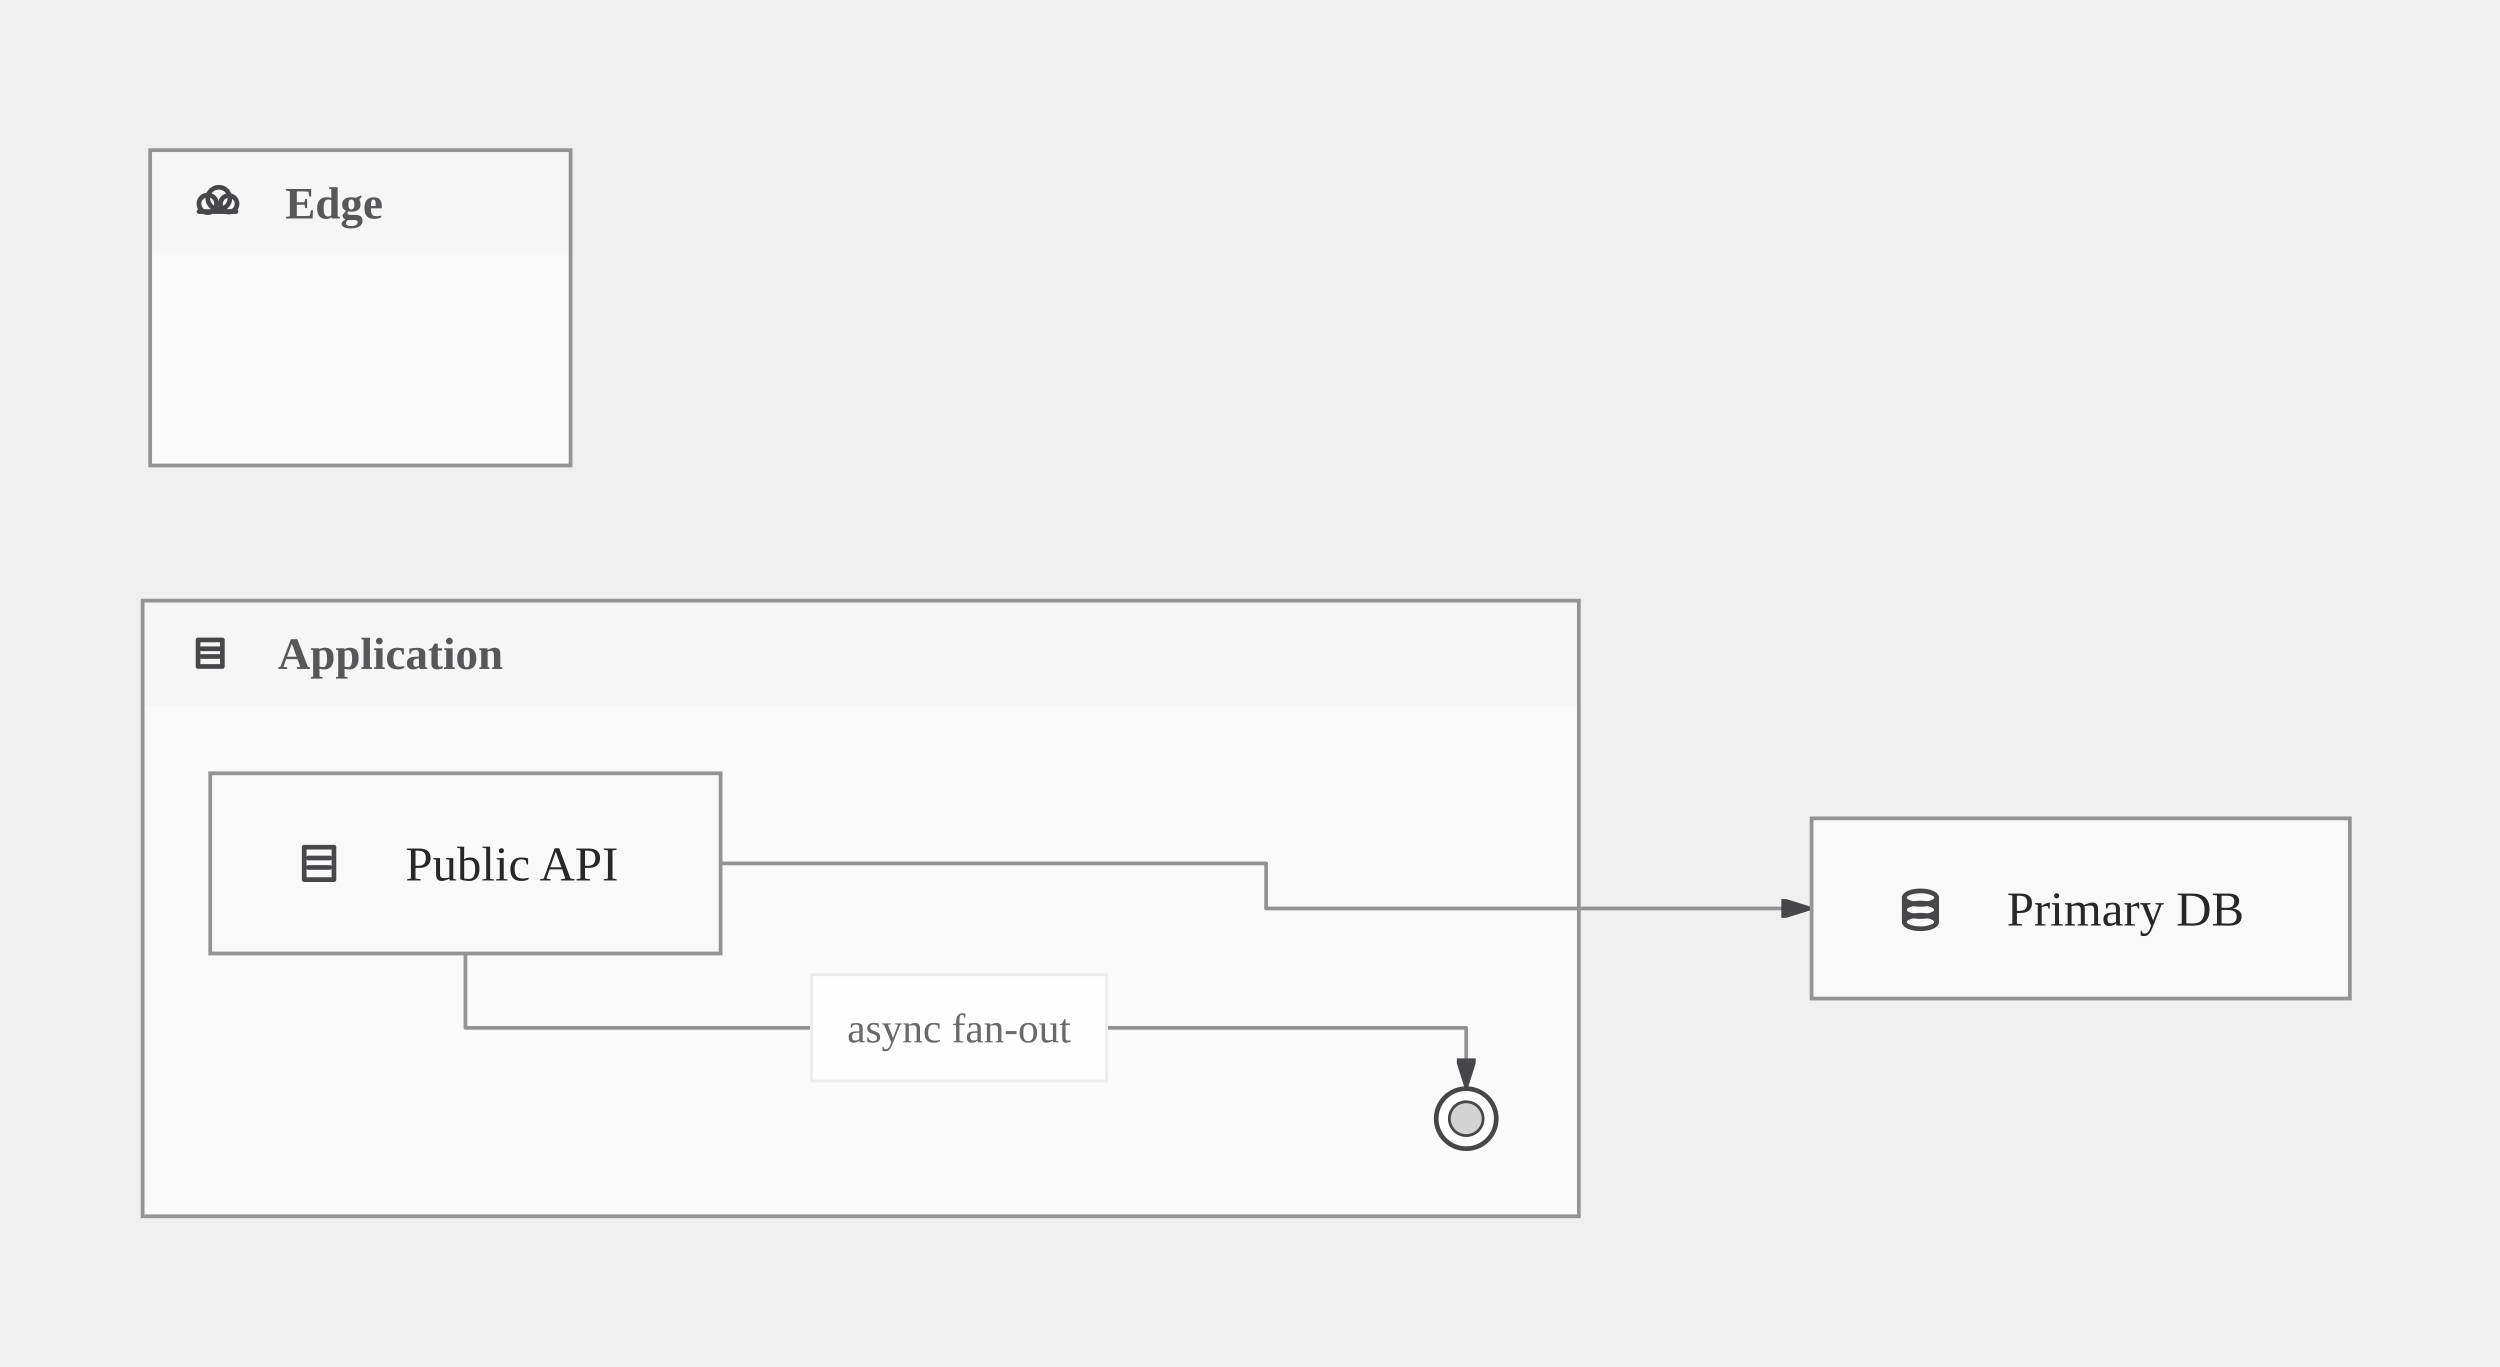
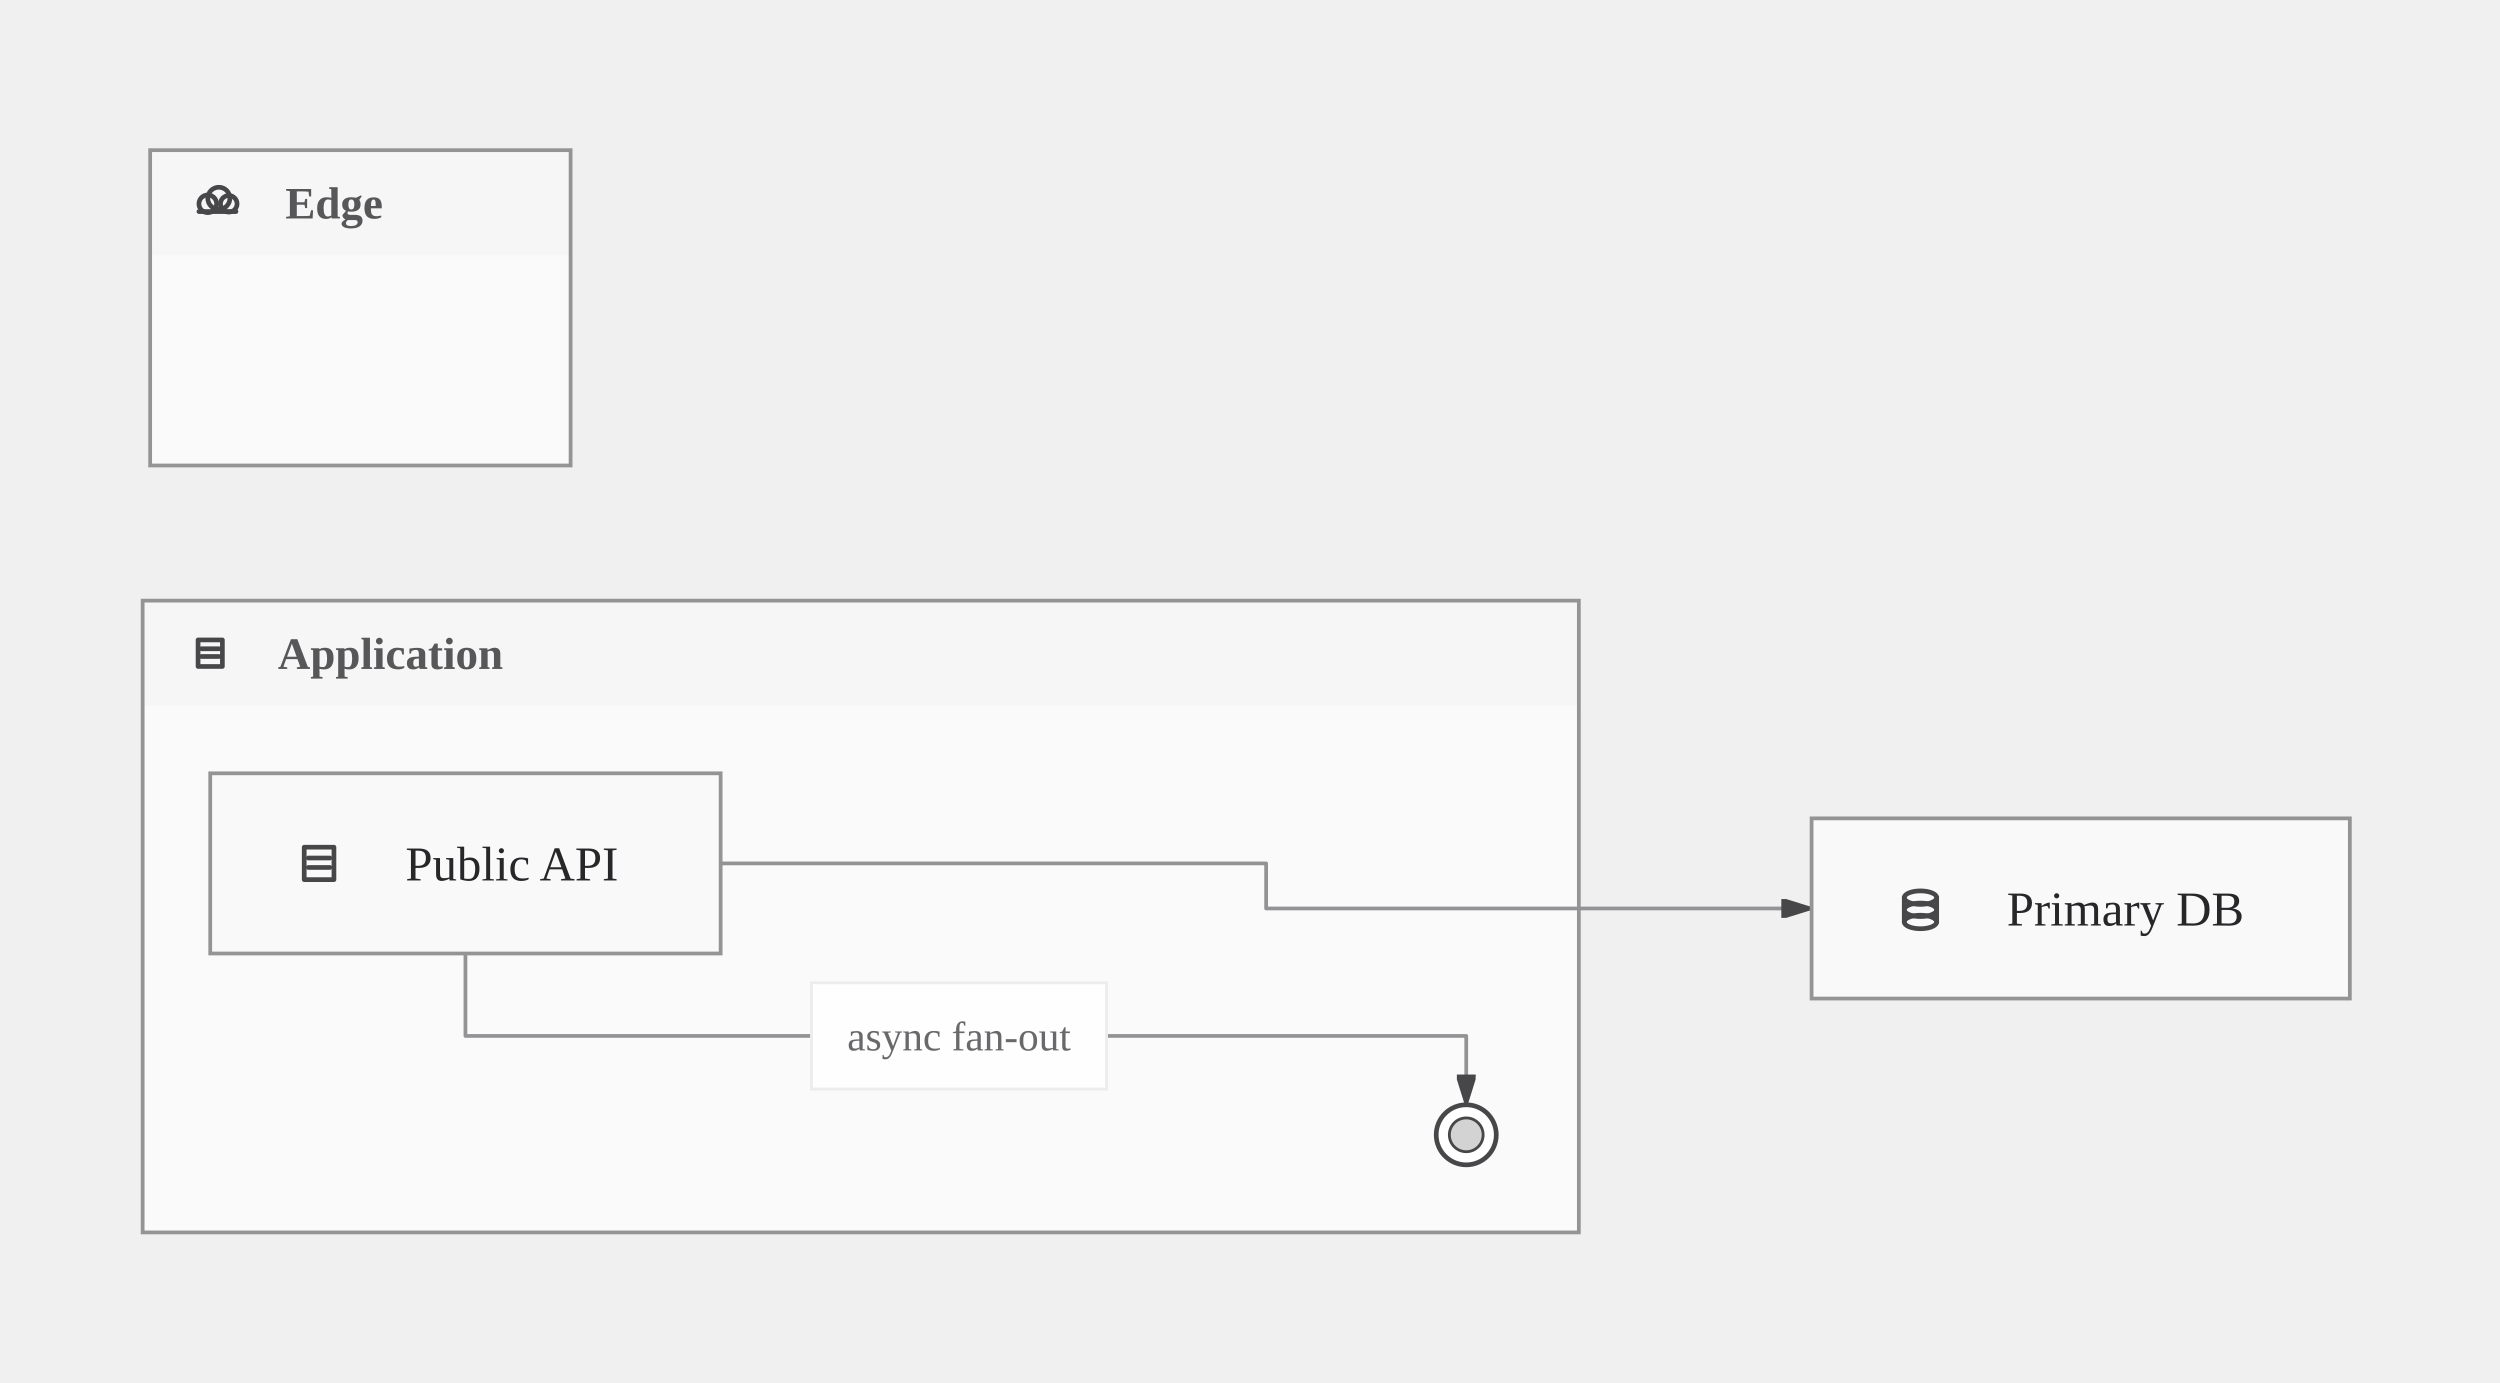
- <svg xmlns="http://www.w3.org/2000/svg" width="665.966" height="364" viewBox="0 0 665.966 364" style="--bg:#FFFFFF;--fg:#27272A;--font:Inter;background:#FFFFFF" class="am-0xat7hn04qai8k">
+ <svg xmlns="http://www.w3.org/2000/svg" width="665.966" height="368.3" viewBox="0 0 665.966 368.3" style="--bg:#FFFFFF;--fg:#27272A;--font:Inter;background:#FFFFFF" class="am-00r0soj1t5fbvd">
  <style>
-   svg.am-0xat7hn04qai8k { font-family: var(--font, 'Inter'), system-ui, sans-serif; }
-   svg.am-0xat7hn04qai8k {
+   svg.am-00r0soj1t5fbvd { font-family: var(--font, 'Inter'), system-ui, sans-serif; }
+   svg.am-00r0soj1t5fbvd {
    /* Derived from --bg and --fg (overridable via --line, --accent, etc.) */
    --_text:          #27272A;
    --_text-sec:      #575759;
    --_text-muted:    #707072;
    --_text-faint:    #8a8a8c;
    --_line:          #939395;
    --_arrow:         #47474a;
    --_node-fill:     #f9f9f9;
    --_node-stroke:   #d4d4d4;
    --_group-fill:    #FFFFFF;
    --_group-hdr:     #f4f4f4;
    --_inner-stroke:  #e5e5e5;
    --_key-badge:     #e9e9ea;
  }
</style>
  <defs>
    <marker id="architecture-arrow-end" markerWidth="8" markerHeight="5" refX="8" refY="2.5" orient="auto">
      <polygon points="0 0, 8 2.5, 0 5" fill="#47474a" stroke="#47474a" stroke-width="0.75" stroke-linejoin="round" />
    </marker>
    <marker id="architecture-arrow-start" markerWidth="8" markerHeight="5" refX="0" refY="2.5" orient="auto">
      <polygon points="8 0, 0 2.5, 8 5" fill="#47474a" stroke="#47474a" stroke-width="0.75" stroke-linejoin="round" />
    </marker>
  </defs>
  <g class="architecture-group" data-id="edge" data-label="Edge" data-role="group">
    <rect class="architecture-group-frame" x="40" y="40" width="112" height="84" rx="0" ry="0" fill="#fafafa" stroke="none" data-id="group-frame:edge" data-role="group" />
    <path class="architecture-group-band" d="M40,40 H152 V68 H40 Z" fill="#f6f6f6" stroke="none" />
    <rect class="architecture-group-outline" x="40" y="40" width="112" height="84" rx="0" ry="0" fill="none" stroke="#949495" stroke-width="1" data-id="group-outline:edge" data-role="group" />
    <g class="architecture-icon" data-icon="cloud">
      <circle class="architecture-icon-mark" cx="55.35" cy="54.294" r="2.355" fill="none" stroke="#47474a" stroke-width="1.25" stroke-linecap="round" stroke-linejoin="round" />
      <circle class="architecture-icon-mark" cx="58.294" cy="52.822" r="2.944" fill="none" stroke="#47474a" stroke-width="1.25" stroke-linecap="round" stroke-linejoin="round" />
      <circle class="architecture-icon-mark" cx="60.944" cy="54.294" r="2.208" fill="none" stroke="#47474a" stroke-width="1.25" stroke-linecap="round" stroke-linejoin="round" />
      <path class="architecture-icon-mark" d="M 52.995 56.355 H 62.858" fill="none" stroke="#47474a" stroke-width="1.25" stroke-linecap="round" stroke-linejoin="round" />
    </g>
    <text x="76" y="54" class="architecture-group-label" text-anchor="start" font-size="12" font-weight="600" fill="#575759" data-prepared-text="true" dy="4.2" textLength="32.04" lengthAdjust="spacingAndGlyphs" data-font-metrics="deterministic-fit">Edge</text>
  </g>
  <g class="architecture-group" data-id="app" data-label="Application" data-role="group">
-     <rect class="architecture-group-frame" x="38" y="160" width="382.585" height="164" rx="0" ry="0" fill="#fafafa" stroke="none" data-id="group-frame:app" data-role="group" />
+     <rect class="architecture-group-frame" x="38" y="160" width="382.585" height="168.3" rx="0" ry="0" fill="#fafafa" stroke="none" data-id="group-frame:app" data-role="group" />
    <path class="architecture-group-band" d="M38,160 H420.585 V188 H38 Z" fill="#f6f6f6" stroke="none" />
-     <rect class="architecture-group-outline" x="38" y="160" width="382.585" height="164" rx="0" ry="0" fill="none" stroke="#949495" stroke-width="1" data-id="group-outline:app" data-role="group" />
+     <rect class="architecture-group-outline" x="38" y="160" width="382.585" height="168.3" rx="0" ry="0" fill="none" stroke="#949495" stroke-width="1" data-id="group-outline:app" data-role="group" />
    <g class="architecture-icon" data-icon="server">
      <rect class="architecture-icon-mark" x="52.762" y="170.467" width="6.477" height="7.066" rx="0" ry="0" fill="none" stroke="#47474a" stroke-width="1.25" stroke-linecap="round" stroke-linejoin="round" />
      <path class="architecture-icon-mark" d="M 53.645 172.822 H 58.355" fill="none" stroke="#47474a" stroke-width="1.25" stroke-linecap="round" stroke-linejoin="round" />
      <path class="architecture-icon-mark" d="M 53.645 174.883 H 58.355" fill="none" stroke="#47474a" stroke-width="1.25" stroke-linecap="round" stroke-linejoin="round" />
    </g>
    <text x="74" y="174" class="architecture-group-label" text-anchor="start" font-size="12" font-weight="600" fill="#575759" data-prepared-text="true" dy="4.2" textLength="65.16" lengthAdjust="spacingAndGlyphs" data-font-metrics="deterministic-fit">Application</text>
  </g>
  <polyline class="architecture-edge" data-from-side="R" data-to-side="L" data-from-boundary="item" data-to-boundary="item" points="191.971,230 337.278,230 337.278,242 482.585,242" fill="none" stroke="#939395" stroke-width="1" stroke-linejoin="round" marker-end="url(#architecture-arrow-end)" data-relationship="architecture-edge" data-direction="forward" data-id="edge:api-&gt;db#0" data-role="edge" data-from="api" data-to="db" role="graphics-symbol" aria-roledescription="relation" aria-label="api to db" />
-   <polyline class="architecture-edge" data-from-side="B" data-to-side="T" data-from-boundary="item" data-to-boundary="item" data-label="async fan-out" points="123.986,254 123.986,273.812 390.585,273.812 390.585,290" fill="none" stroke="#939395" stroke-width="1" stroke-linejoin="round" marker-end="url(#architecture-arrow-end)" data-relationship="architecture-edge" data-direction="forward" data-id="edge:api-&gt;bus#0" data-role="edge" data-from="api" data-to="bus" role="graphics-symbol" aria-roledescription="relation" aria-label="api to bus: async fan-out" />
-   <rect class="architecture-edge-label-bg" x="216.166" y="259.663" width="78.614" height="28.3" rx="0" ry="0" fill="#fefefe" stroke="#ececec" stroke-width="0.75" />
-   <text x="255.473" y="273.812" class="architecture-edge-label-text" text-anchor="middle" font-size="11" font-weight="400" fill="#69696c" data-prepared-text="true" dy="3.85" textLength="64.614" lengthAdjust="spacingAndGlyphs" data-font-metrics="deterministic-fit">async fan-out</text>
+   <polyline class="architecture-edge" data-from-side="B" data-to-side="T" data-from-boundary="item" data-to-boundary="item" data-label="async fan-out" points="123.986,254 123.986,275.962 390.585,275.962 390.585,294.3" fill="none" stroke="#939395" stroke-width="1" stroke-linejoin="round" marker-end="url(#architecture-arrow-end)" data-relationship="architecture-edge" data-direction="forward" data-id="edge:api-&gt;bus#0" data-role="edge" data-from="api" data-to="bus" role="graphics-symbol" aria-roledescription="relation" aria-label="api to bus: async fan-out" />
+   <rect class="architecture-edge-label-bg" x="216.166" y="261.812" width="78.614" height="28.3" rx="0" ry="0" fill="#fefefe" stroke="#ececec" stroke-width="0.75" />
+   <text x="255.473" y="275.962" class="architecture-edge-label-text" text-anchor="middle" font-size="11" font-weight="400" fill="#69696c" data-prepared-text="true" dy="3.85" textLength="64.614" lengthAdjust="spacingAndGlyphs" data-font-metrics="deterministic-fit">async fan-out</text>
  <g class="architecture-junction" data-id="bus" data-role="junction">
-     <circle class="architecture-junction-ring" cx="390.585" cy="298" r="8" fill="#FFFFFF" stroke="#47474a" stroke-width="1.25" data-id="junction-ring:bus" data-role="junction" />
-     <circle class="architecture-junction-core" cx="390.585" cy="298" r="4.5" fill="#d3d3d4" stroke="#47474a" stroke-width="0.75" data-id="junction-core:bus" data-role="junction" />
+     <circle class="architecture-junction-ring" cx="390.585" cy="302.3" r="8" fill="#FFFFFF" stroke="#47474a" stroke-width="1.25" data-id="junction-ring:bus" data-role="junction" />
+     <circle class="architecture-junction-core" cx="390.585" cy="302.3" r="4.5" fill="#d3d3d4" stroke="#47474a" stroke-width="0.75" data-id="junction-core:bus" data-role="junction" />
  </g>
  <g class="architecture-service" data-id="db" data-label="Primary DB" data-role="service">
    <rect class="architecture-service-card" x="482.585" y="218" width="143.381" height="48" rx="0" ry="0" fill="#f9f9f9" stroke="none" data-id="service-card:db" data-role="service" />
    <rect class="architecture-service-outline" x="482.585" y="218" width="143.381" height="48" rx="0" ry="0" fill="none" stroke="#949495" stroke-width="1" data-id="service-outline:db" data-role="service" />
    <g class="architecture-icon" data-icon="database">
      <ellipse class="architecture-icon-mark" cx="511.585" cy="239.12" rx="4.32" ry="1.8" fill="none" stroke="#47474a" stroke-width="1.25" stroke-linecap="round" stroke-linejoin="round" />
      <path class="architecture-icon-mark" d="M 507.265 239.12 V 245.6" fill="none" stroke="#47474a" stroke-width="1.25" stroke-linecap="round" stroke-linejoin="round" />
      <path class="architecture-icon-mark" d="M 515.905 239.12 V 245.6" fill="none" stroke="#47474a" stroke-width="1.25" stroke-linecap="round" stroke-linejoin="round" />
      <ellipse class="architecture-icon-mark" cx="511.585" cy="242.36" rx="4.32" ry="1.8" fill="none" stroke="#47474a" stroke-width="1.25" stroke-linecap="round" stroke-linejoin="round" />
      <ellipse class="architecture-icon-mark" cx="511.585" cy="245.6" rx="4.32" ry="1.8" fill="none" stroke="#47474a" stroke-width="1.25" stroke-linecap="round" stroke-linejoin="round" />
    </g>
    <text x="534.585" y="242" class="architecture-service-label" text-anchor="start" font-size="13" font-weight="500" fill="#27272A" data-prepared-text="true" dy="4.55" textLength="69.381" lengthAdjust="spacingAndGlyphs" data-font-metrics="deterministic-fit">Primary DB</text>
  </g>
  <g class="architecture-service" data-id="api" data-label="Public API" data-role="service">
    <rect class="architecture-service-card" x="56" y="206" width="135.971" height="48" rx="0" ry="0" fill="#f9f9f9" stroke="none" data-id="service-card:api" data-role="service" />
    <rect class="architecture-service-outline" x="56" y="206" width="135.971" height="48" rx="0" ry="0" fill="none" stroke="#949495" stroke-width="1" data-id="service-outline:api" data-role="service" />
    <g class="architecture-icon" data-icon="server">
      <rect class="architecture-icon-mark" x="81.04" y="225.68" width="7.92" height="8.64" rx="0" ry="0" fill="none" stroke="#47474a" stroke-width="1.25" stroke-linecap="round" stroke-linejoin="round" />
      <path class="architecture-icon-mark" d="M 82.12 228.56 H 87.88" fill="none" stroke="#47474a" stroke-width="1.25" stroke-linecap="round" stroke-linejoin="round" />
      <path class="architecture-icon-mark" d="M 82.12 231.08 H 87.88" fill="none" stroke="#47474a" stroke-width="1.25" stroke-linecap="round" stroke-linejoin="round" />
    </g>
    <text x="108" y="230" class="architecture-service-label" text-anchor="start" font-size="13" font-weight="500" fill="#27272A" data-prepared-text="true" dy="4.55" textLength="61.971" lengthAdjust="spacingAndGlyphs" data-font-metrics="deterministic-fit">Public API</text>
  </g>
</svg>
